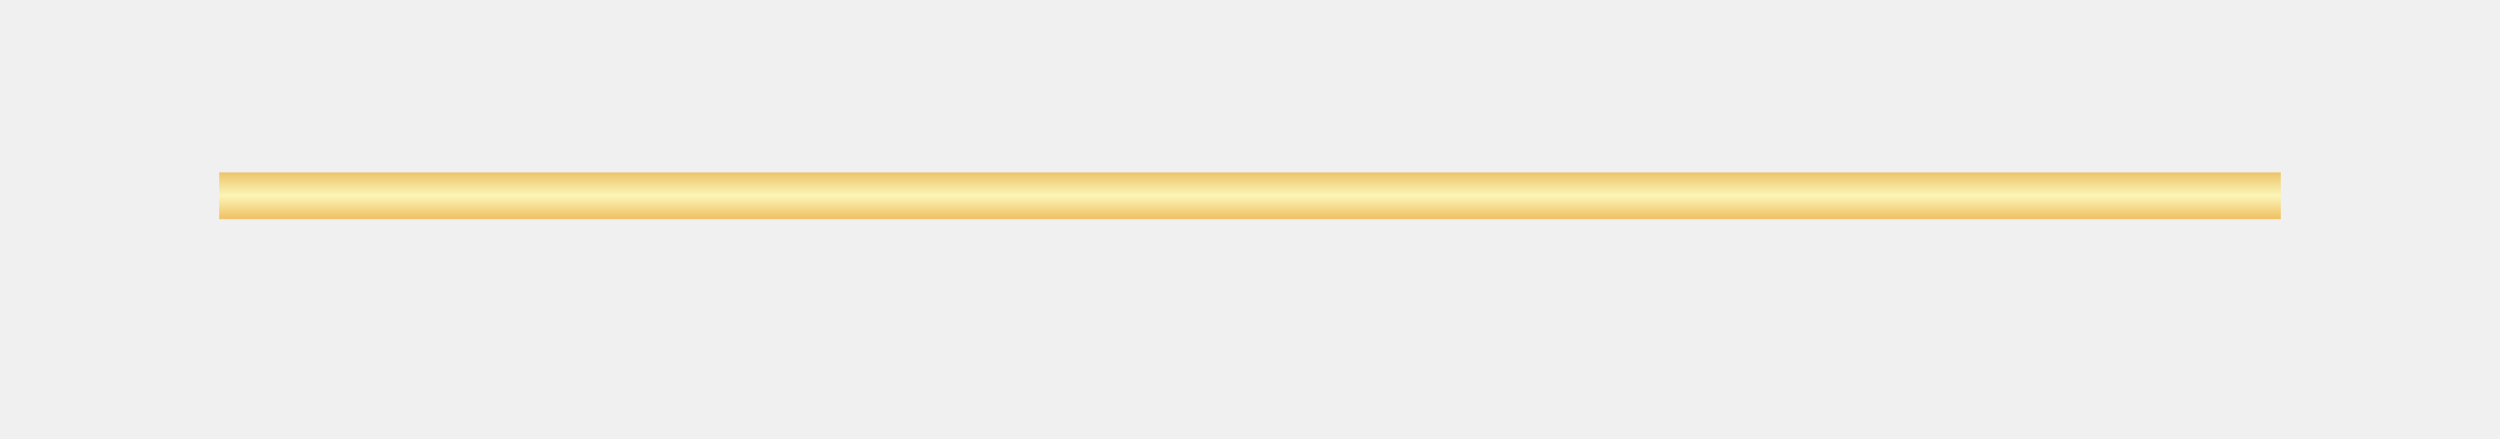
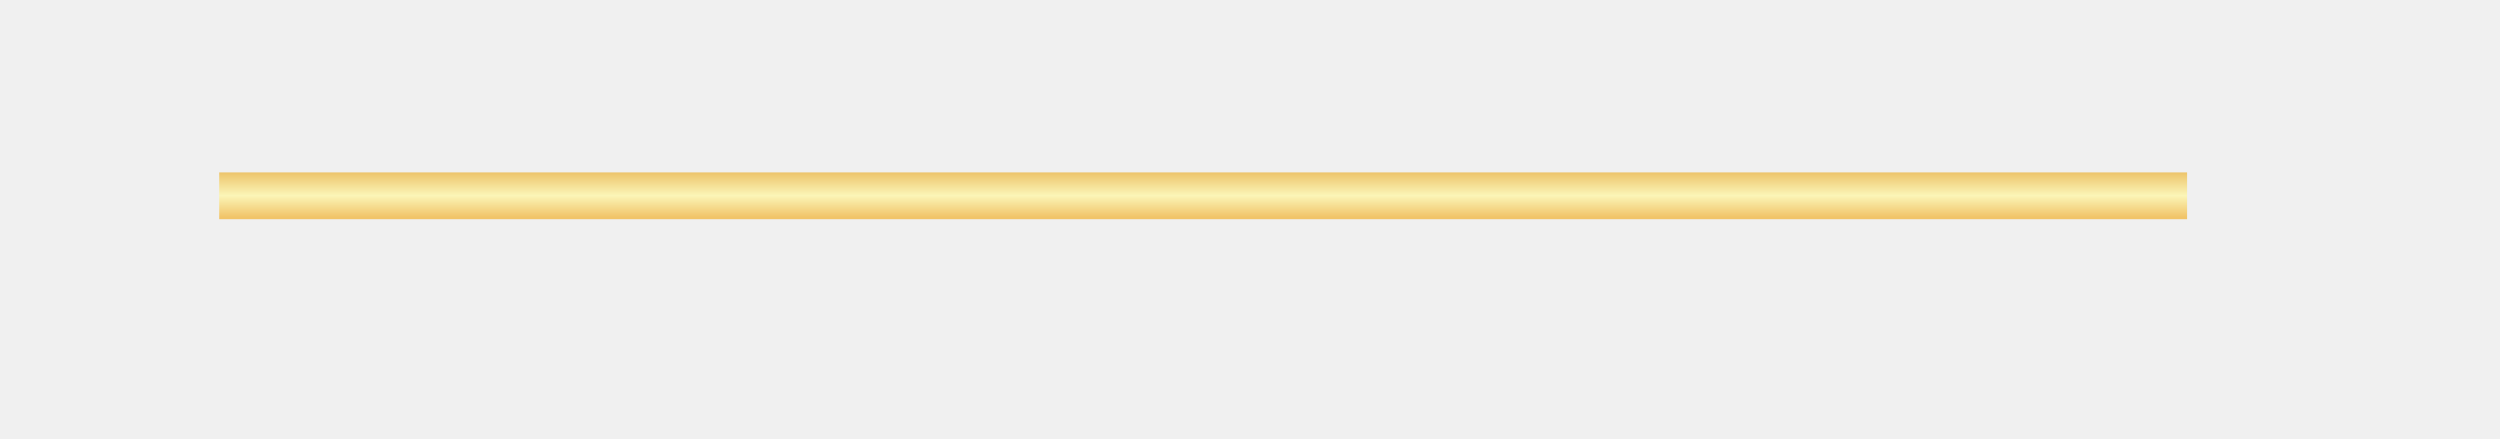
<svg xmlns="http://www.w3.org/2000/svg" viewBox="-2 -2 22.81 4" preserveAspectRatio="none">
  <linearGradient id="paint" gradientUnits="userSpaceOnUse" x1="0" y1="-0.427" x2="0" y2="0">
    <stop offset="0.01" stop-color="rgb(237 197 108 / 1)" />
    <stop offset="0.495" stop-color="rgb(251 245 183 / 1)" />
    <stop offset="0.957" stop-color="rgb(241 196 105 / 1)" />
  </linearGradient>
  <mask id="silhueta" maskUnits="userSpaceOnUse" x="-2" y="-2" width="22.81" height="4">
    <g fill="white">
-       <path d="M0 -0.214L0 0L18.81 0L18.81 -0.214L18.81 -0.427L0 -0.427L0 -0.214Z" fill-rule="nonzero" />
+       <path d="M0 -0.214L0 0L17.955 0L17.955 -0.214L17.955 -0.427L0 -0.427L0 -0.214Z" fill-rule="nonzero" />
    </g>
  </mask>
  <rect x="-2" y="-2" width="22.81" height="4" fill="url(#paint)" mask="url(#silhueta)" />
</svg>
